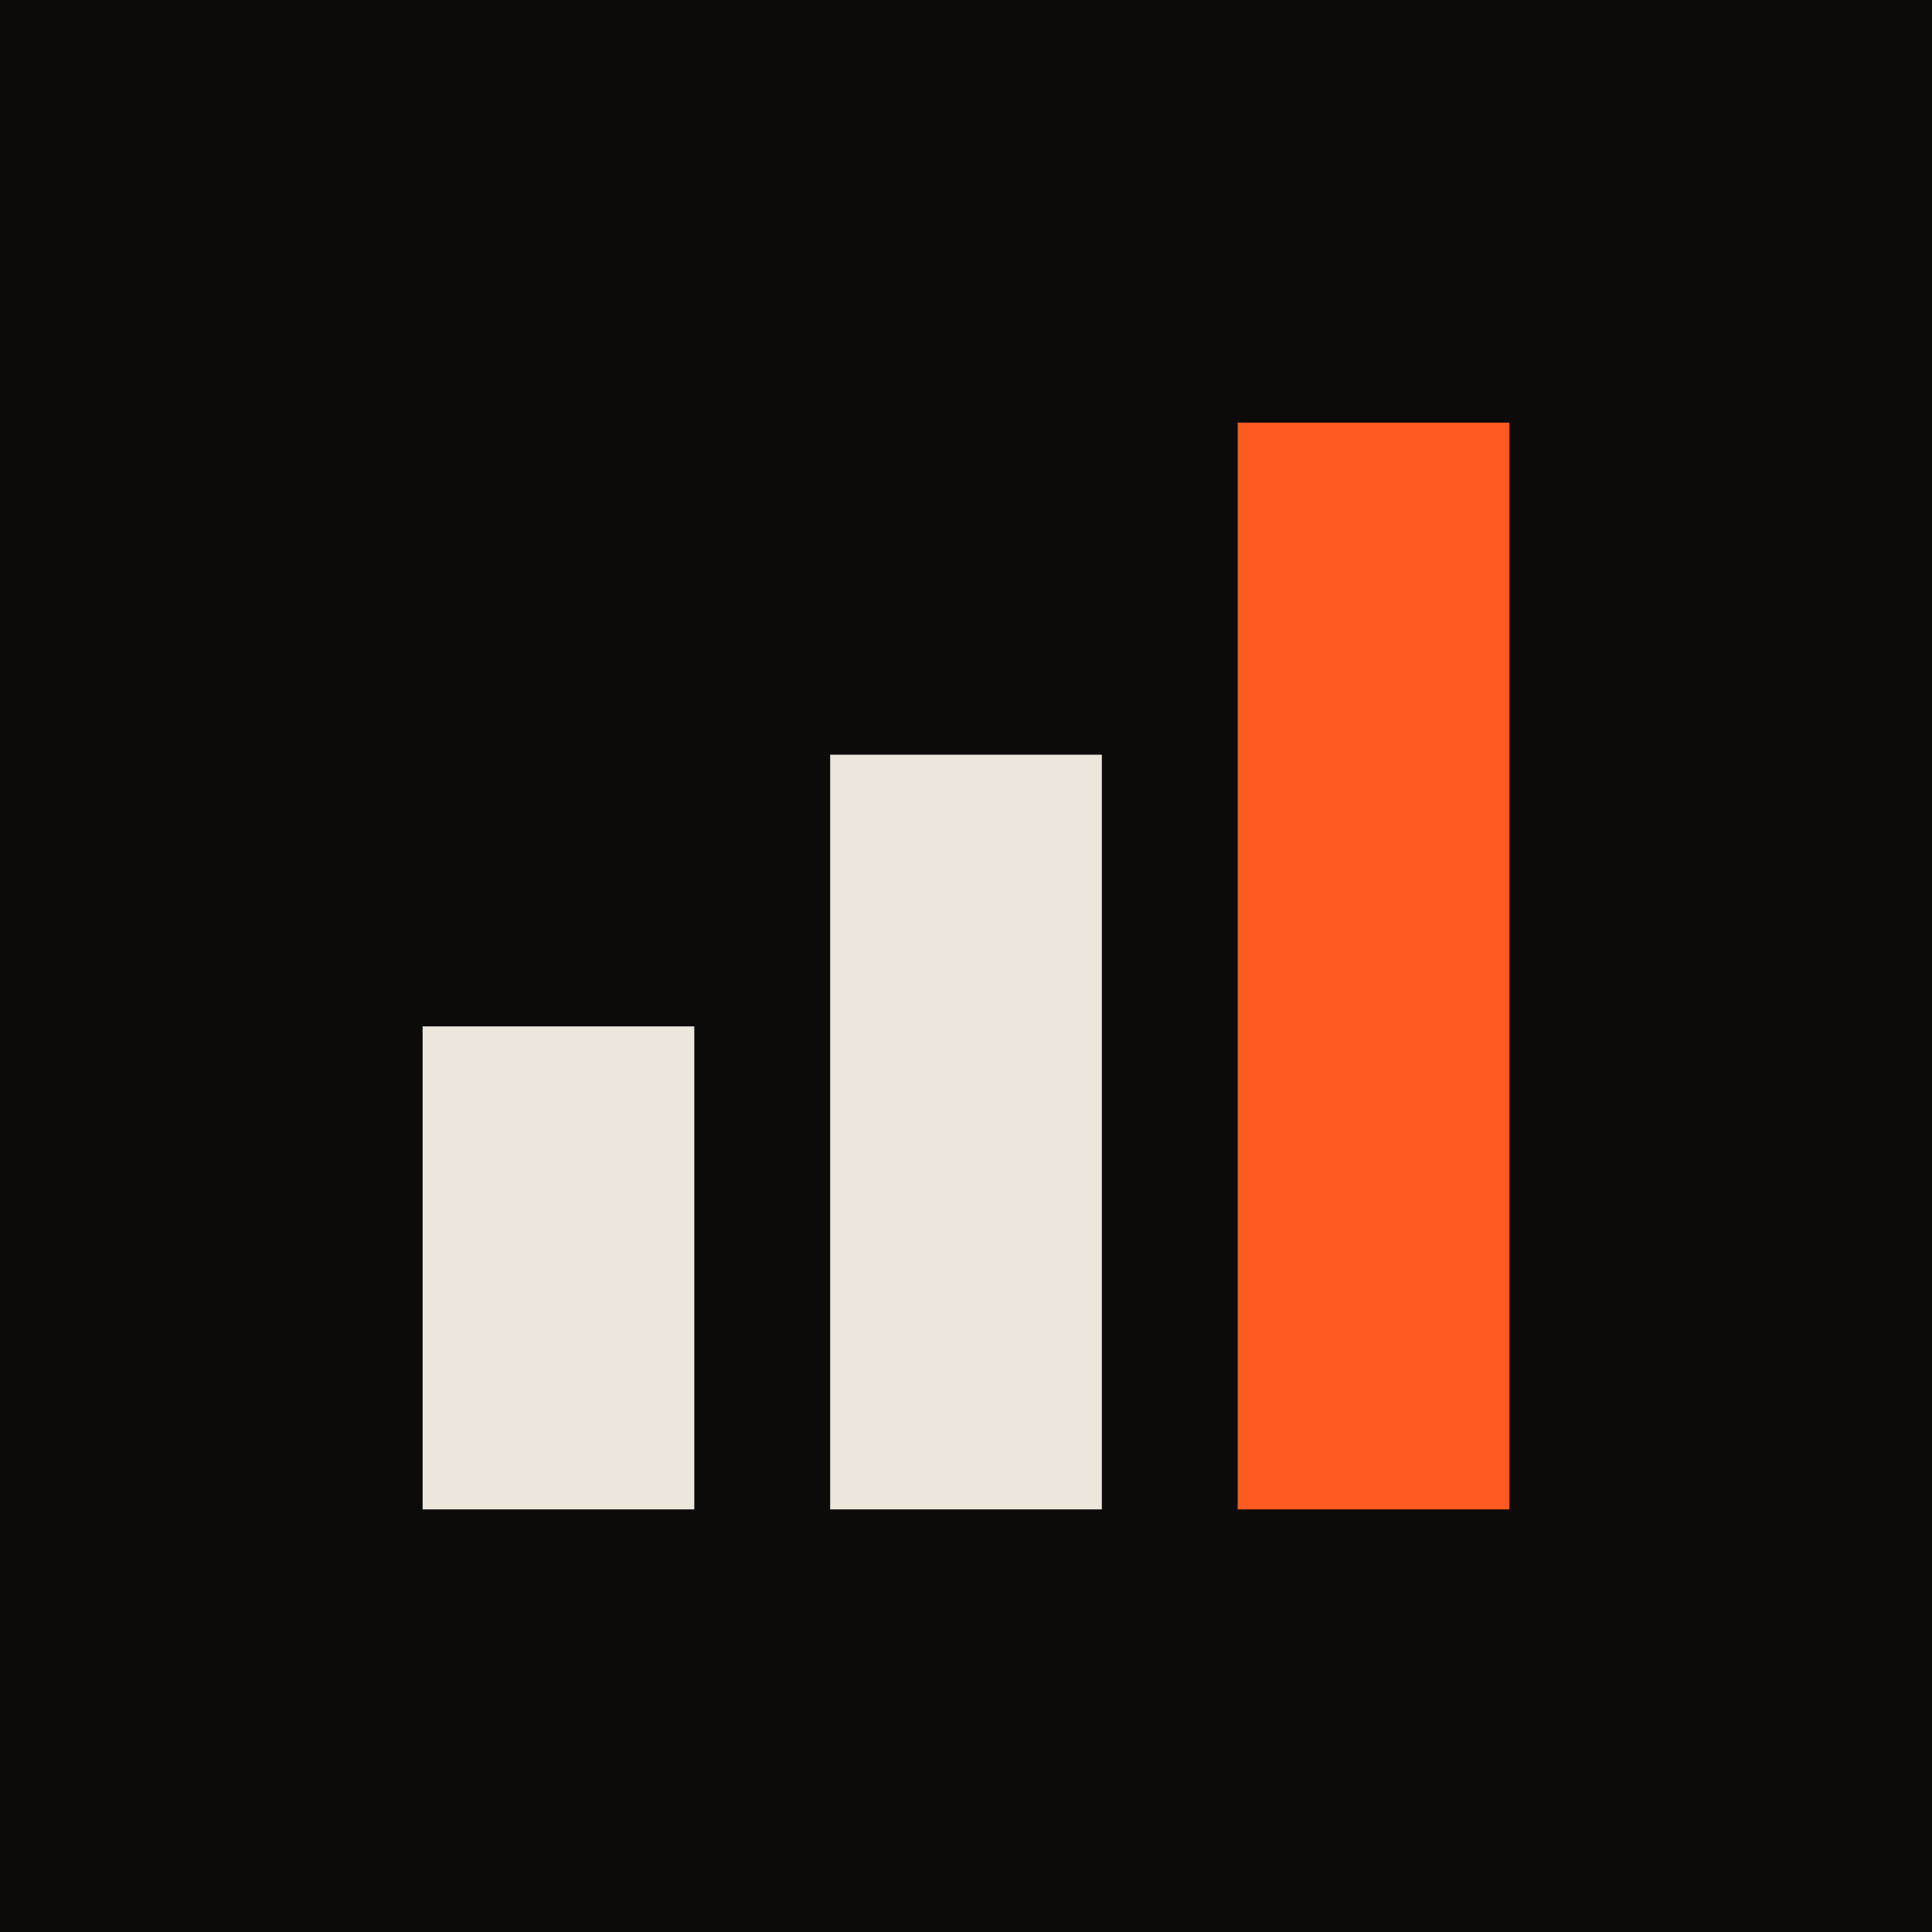
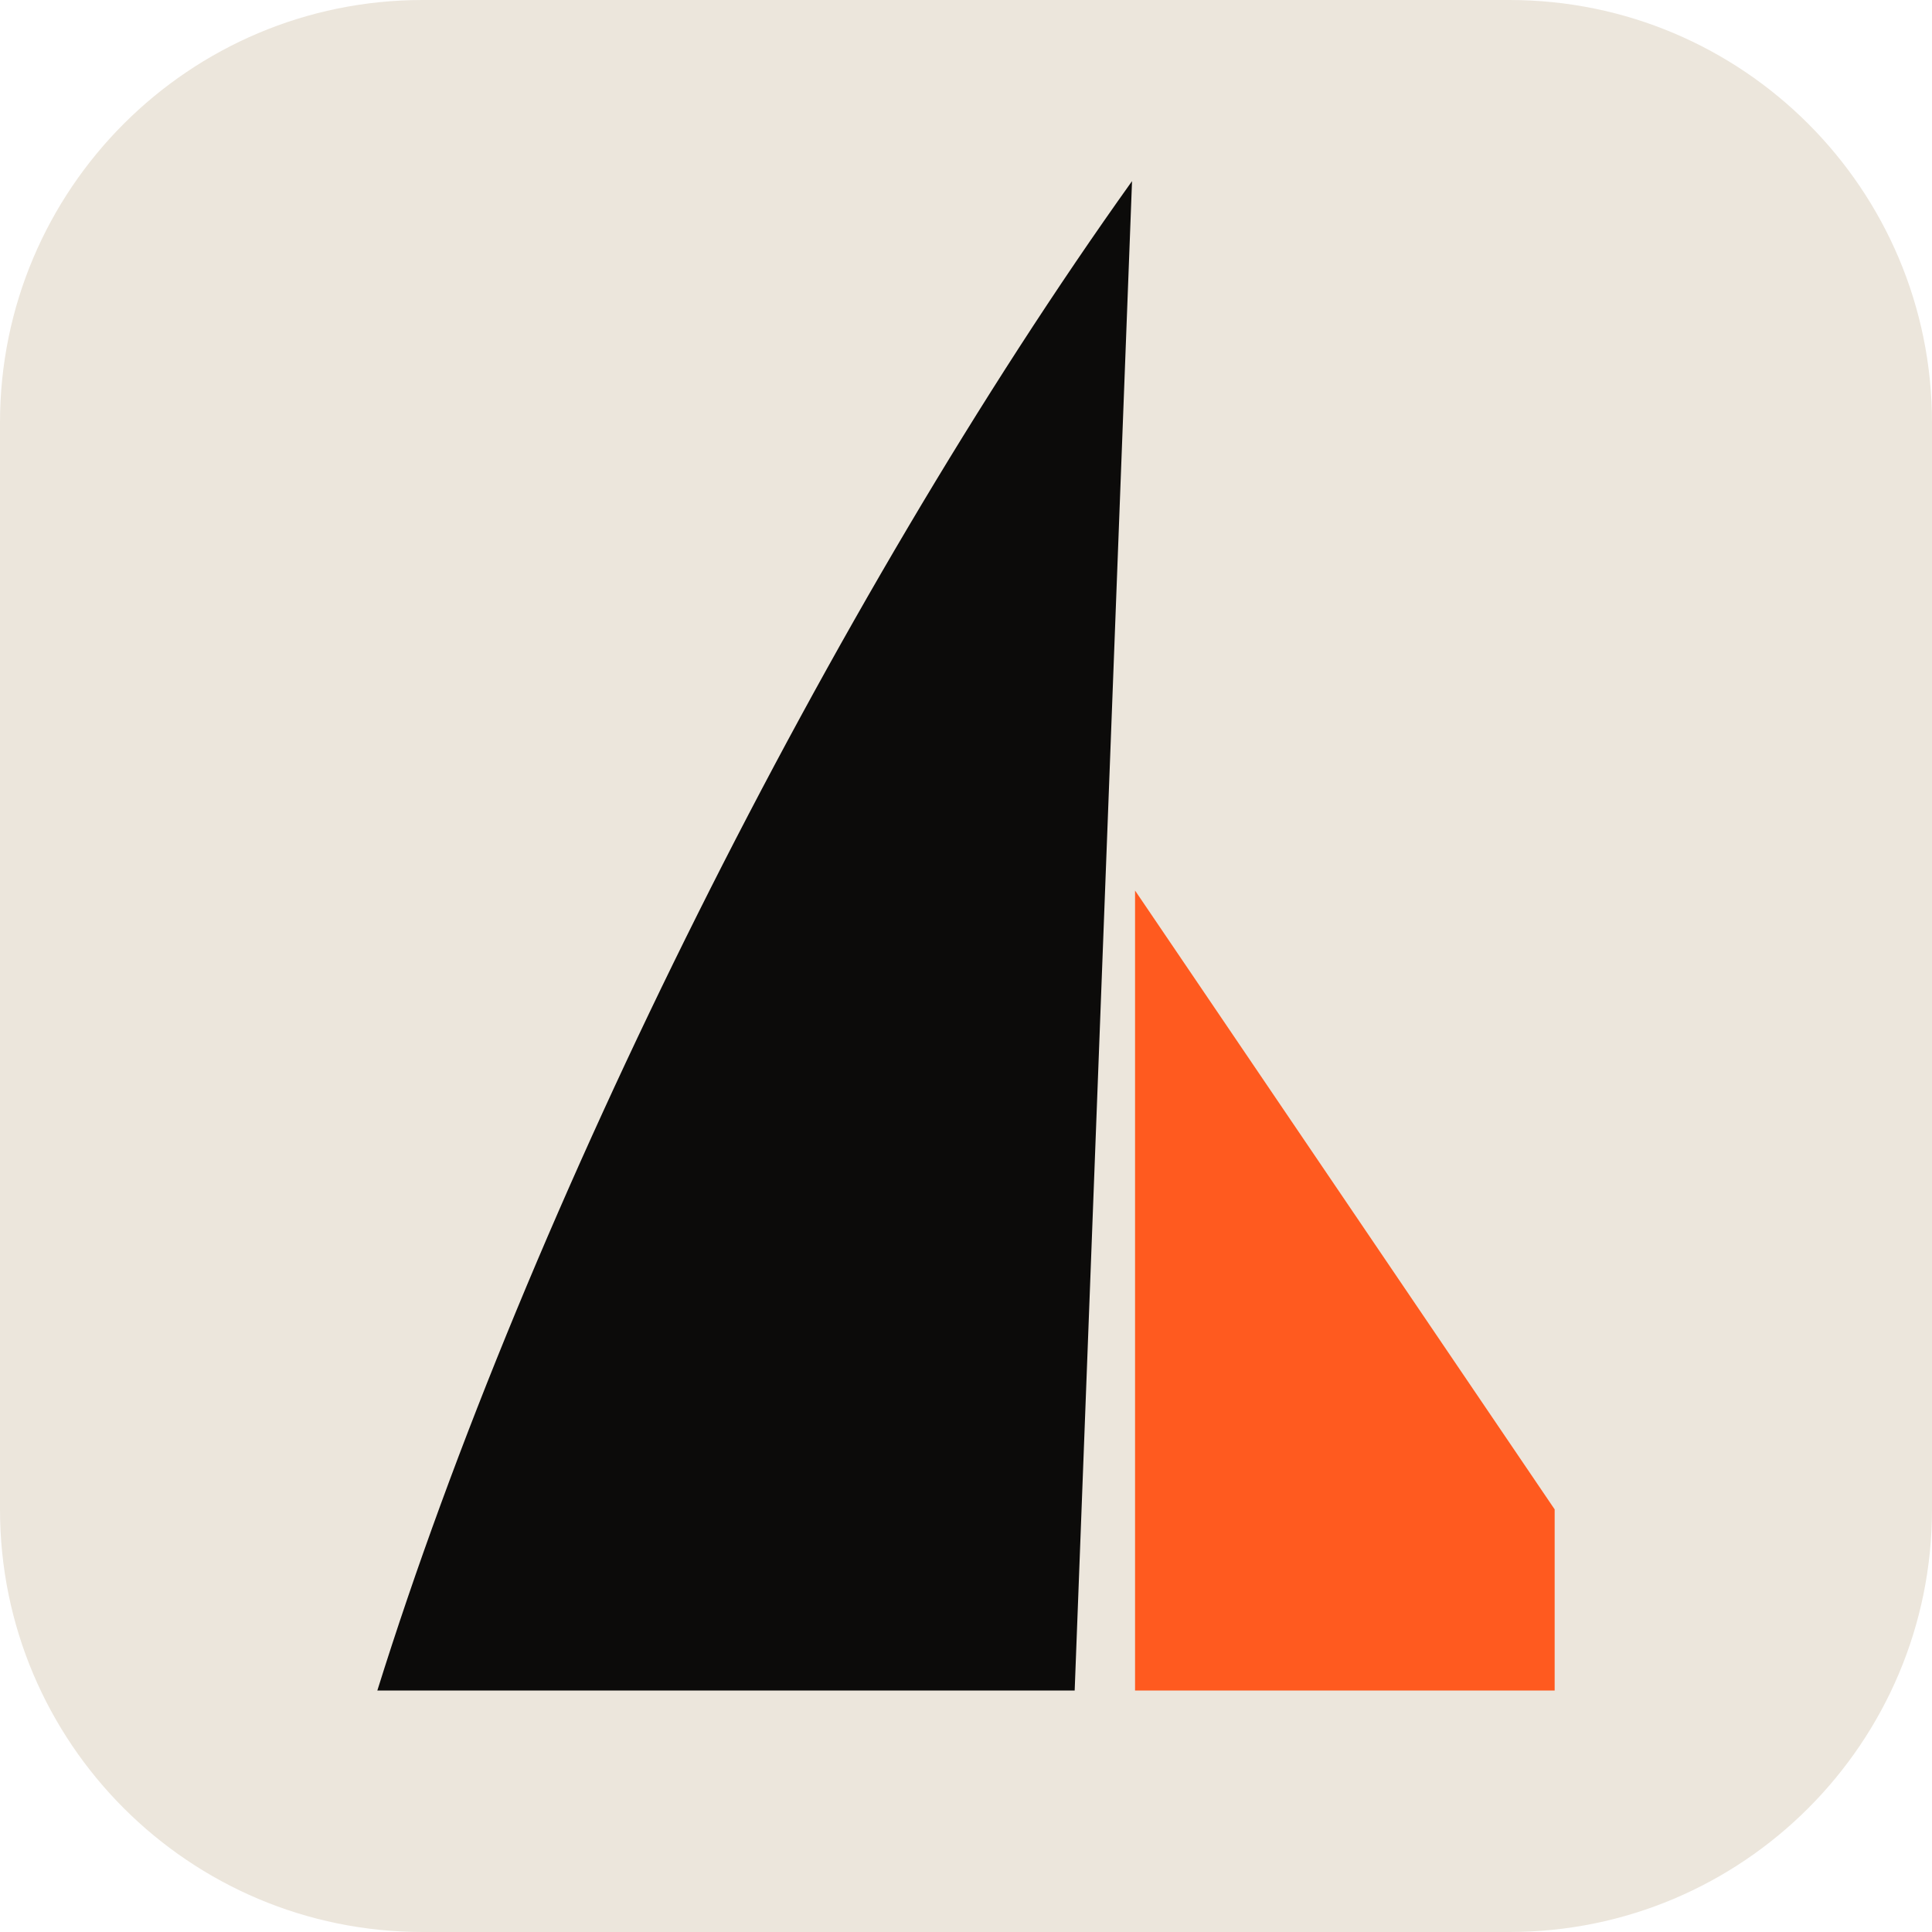
<svg xmlns="http://www.w3.org/2000/svg" viewBox="0 0 64 64">
-   <rect width="64" height="64" fill="#0c0b0a" />
-   <rect x="14" y="34" width="9" height="16" fill="#ece6dc" />
-   <rect x="27.5" y="25" width="9" height="25" fill="#ece6dc" />
-   <rect x="41" y="14" width="9" height="36" fill="#ff5a1f" />
+   <rect width="64" height="64" rx="14" fill="#ece6dc" />
+   <path d="M12.5 56 C17.5 40 27.5 20 37.5 6 L35.6 56 Z" fill="#0c0b0a" />
+   <path d="M37.6 29.5 L51.5 50 L51.5 56 L37.6 56 Z" fill="#ff5a1f" />
</svg>
